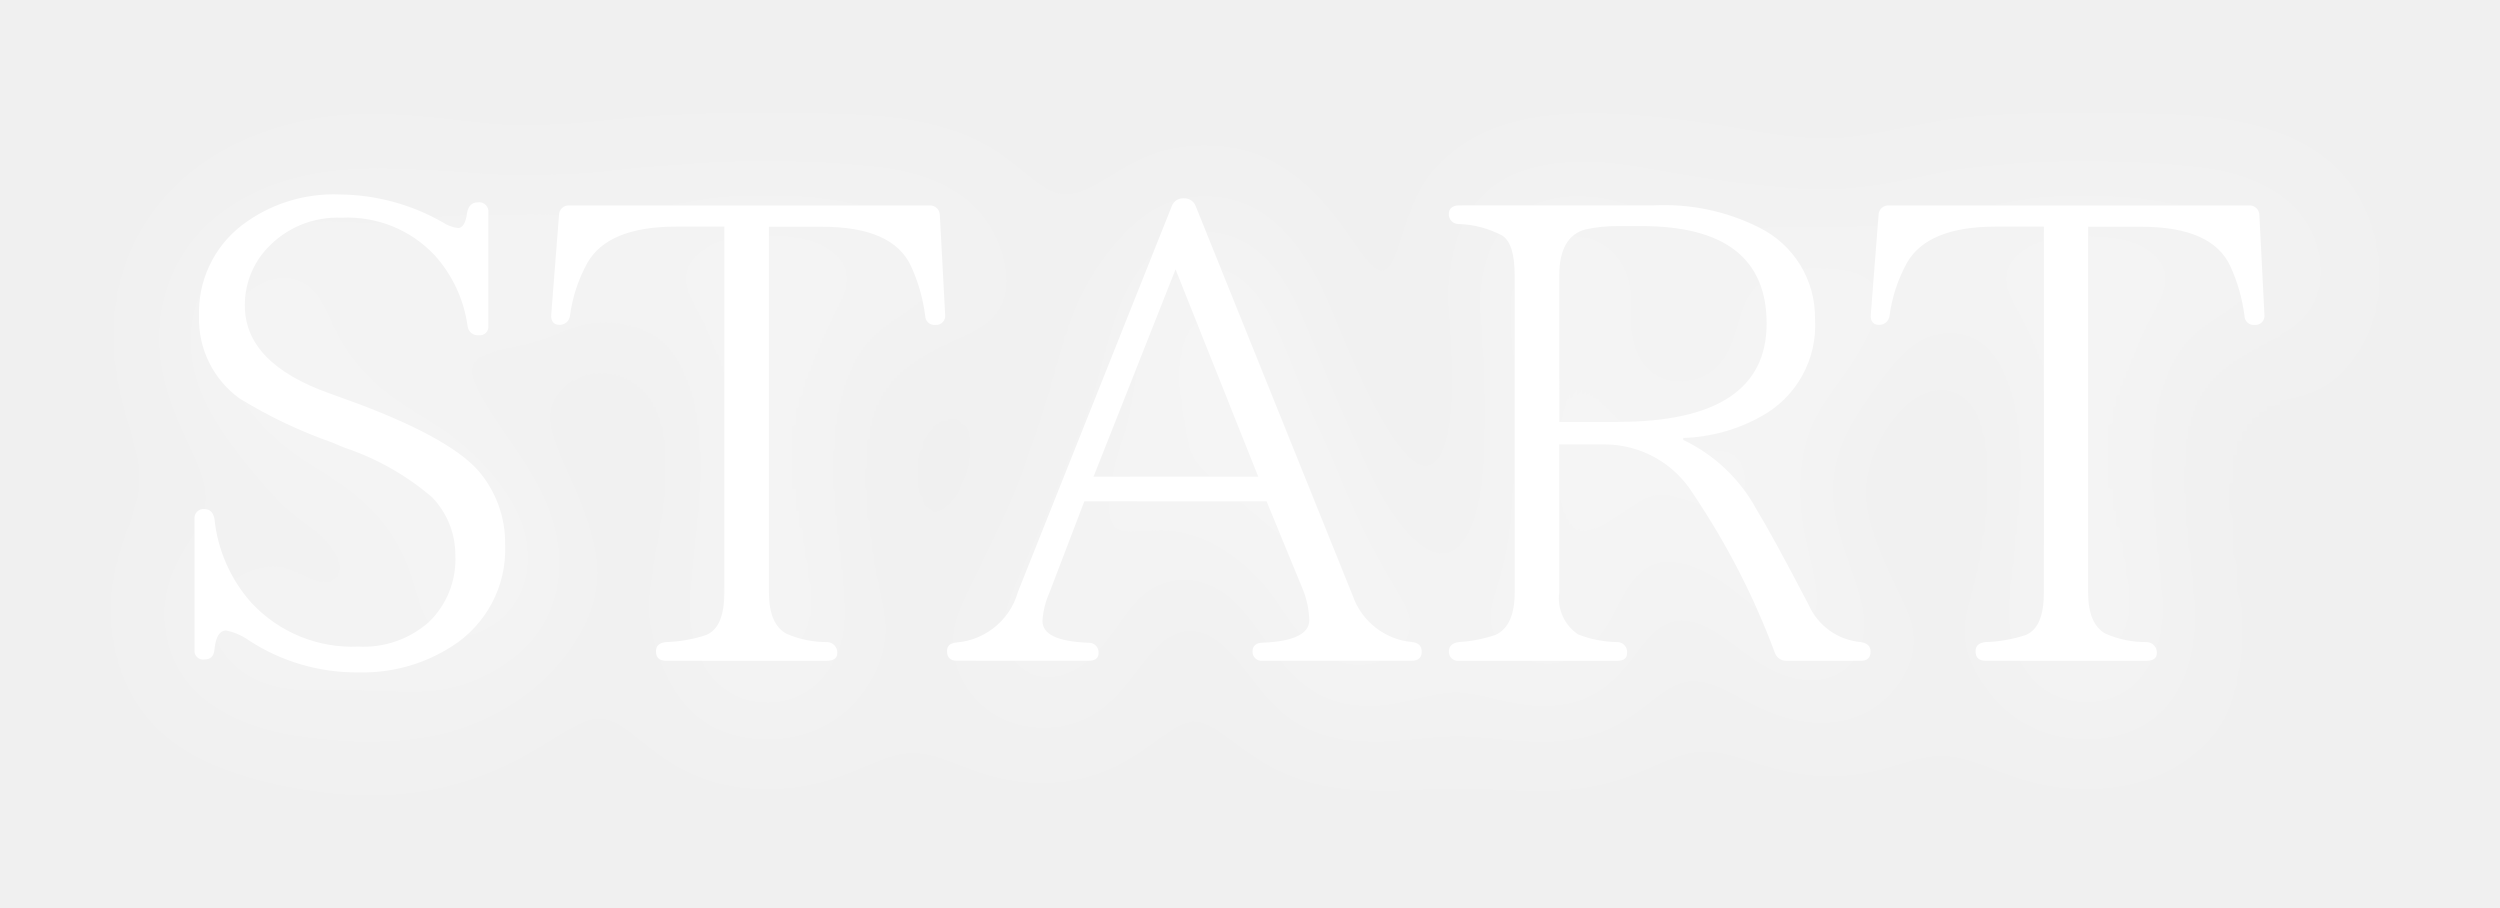
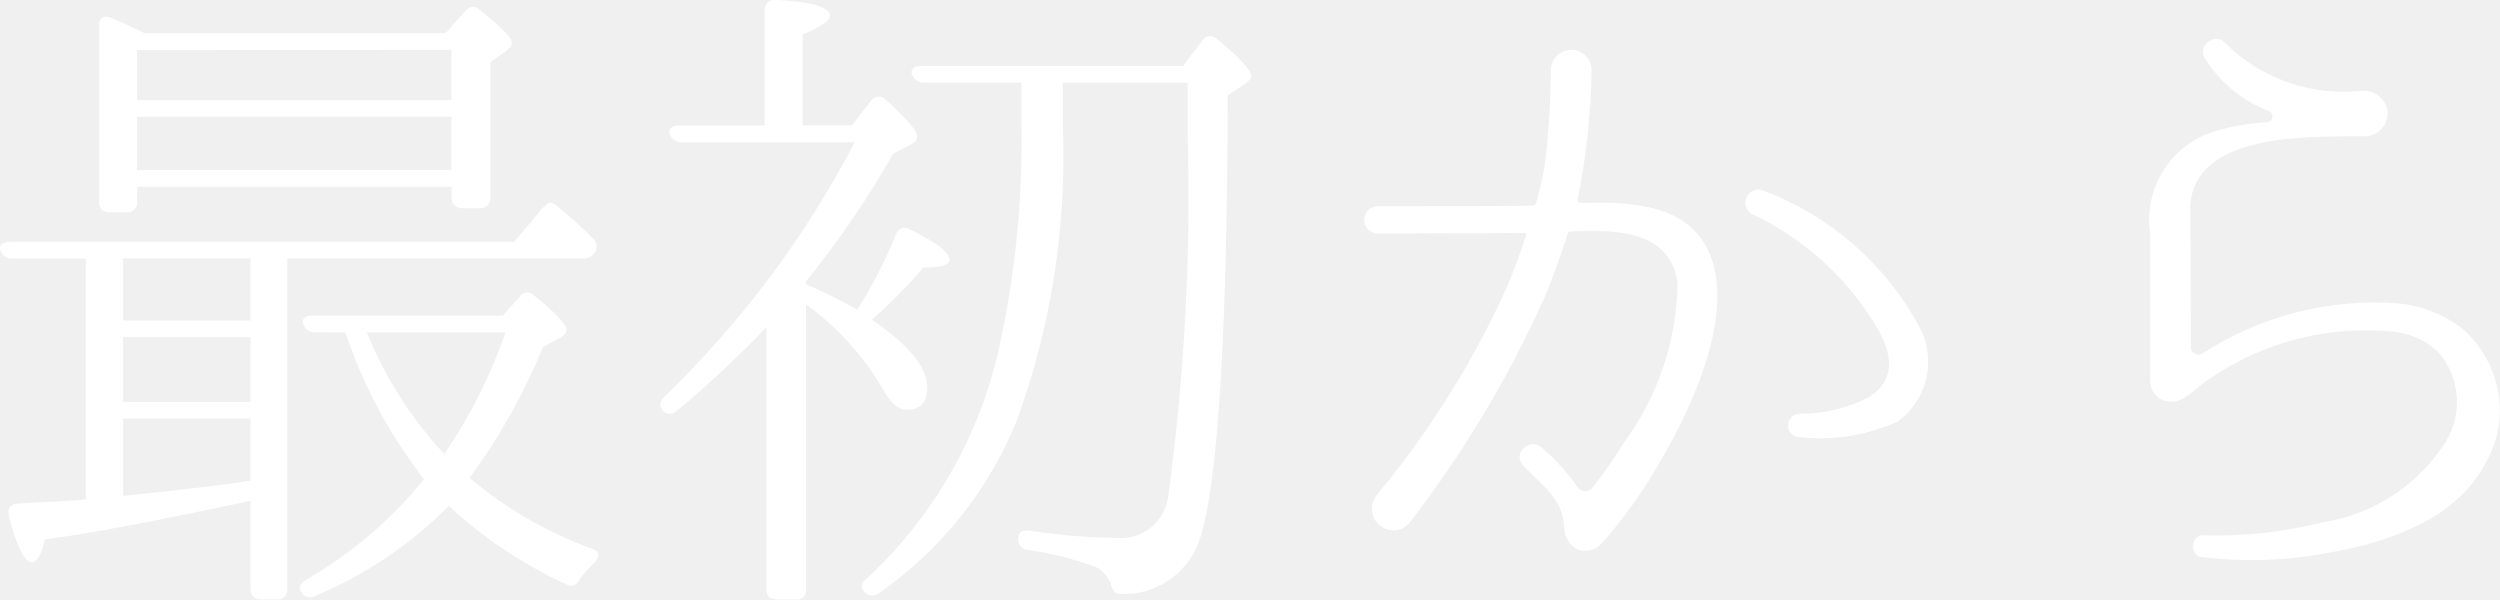
- <svg xmlns="http://www.w3.org/2000/svg" width="122.106" height="44.344" viewBox="0 0 122.106 44.344">
+ <svg xmlns="http://www.w3.org/2000/svg" width="57.172" height="13.707" viewBox="0 0 57.172 13.707">
  <defs>
-     <style>.a{fill:#fff;}.b{filter:url(#a);}</style>
-     <filter id="a" x="0" y="0" width="122.106" height="44.344" filterUnits="userSpaceOnUse">
-       <feOffset dx="1" dy="1" input="SourceAlpha" />
-       <feGaussianBlur stdDeviation="3.5" result="b" />
-       <feFlood flood-color="#fff" />
-       <feComposite operator="in" in2="b" />
-       <feComposite in="SourceGraphic" />
-     </filter>
+     <style>.a{fill:#fff;}</style>
  </defs>
-   <g class="b" transform="matrix(1, 0, 0, 1, 0, 0)">
-     <path class="a" d="M-85.661-15.815a.418.418,0,0,0,.473-.473v-5.521a.45.45,0,0,0-.5-.5c-.315,0-.473.189-.536.5-.063.5-.221.757-.442.757a1.743,1.743,0,0,1-.757-.284,10.345,10.345,0,0,0-5.016-1.356,7.394,7.394,0,0,0-4.8,1.514A5.39,5.39,0,0,0-99.32-16.73a4.778,4.778,0,0,0,1.987,4.006,23.454,23.454,0,0,0,4.511,2.145l.6.252A12.834,12.834,0,0,1-87.932-7.9,4.042,4.042,0,0,1-86.8-5.089a4.256,4.256,0,0,1-1.325,3.312A4.808,4.808,0,0,1-91.528-.609a6.715,6.715,0,0,1-5.237-2.145,7.241,7.241,0,0,1-1.8-4.1c-.063-.315-.221-.473-.5-.473a.441.441,0,0,0-.473.5V-.452a.418.418,0,0,0,.473.473c.315,0,.473-.158.5-.5.063-.6.252-.915.568-.915a2.874,2.874,0,0,1,1.1.473A9.6,9.6,0,0,0-91.528.652,8.06,8.06,0,0,0-86.986-.609a5.592,5.592,0,0,0,2.618-4.953,5.4,5.4,0,0,0-1.356-3.691c-.978-1.073-3.092-2.24-6.435-3.439l-.789-.284c-2.745-.978-4.133-2.4-4.133-4.29a4.04,4.04,0,0,1,1.1-2.808,4.683,4.683,0,0,1,3.628-1.483,5.846,5.846,0,0,1,4.511,1.8,6.475,6.475,0,0,1,1.64,3.5A.5.5,0,0,0-85.661-15.815Zm22.524-5.868a.473.473,0,0,0-.5-.473h-17.6a.473.473,0,0,0-.5.473l-.379,4.858c-.032.315.126.5.379.5a.5.5,0,0,0,.536-.442,7.322,7.322,0,0,1,.852-2.587c.662-1.167,2.114-1.767,4.322-1.767h2.366V-3.259c0,1.136-.284,1.83-.883,2.082a6.814,6.814,0,0,1-1.956.347c-.347.032-.5.189-.5.442,0,.315.158.473.5.473h7.855c.315,0,.5-.126.5-.379a.506.506,0,0,0-.5-.536,4.827,4.827,0,0,1-1.987-.41c-.568-.315-.852-.978-.852-2.019V-21.115h2.587c2.3,0,3.754.631,4.353,1.924a8.363,8.363,0,0,1,.694,2.429.449.449,0,0,0,.5.442.441.441,0,0,0,.473-.5Zm7.508,12.776,4.006-10.126,4.038,10.126ZM-39.6-.357q0-.426-.473-.473a3.406,3.406,0,0,1-2.9-2.271l-7.666-19.022a.578.578,0,0,0-.568-.379h-.032a.578.578,0,0,0-.568.379L-59.319-3.291A3.4,3.4,0,0,1-62.6-.8h.315c-.347,0-.5.158-.5.41,0,.315.158.473.5.473h6.4c.347,0,.5-.126.5-.379a.464.464,0,0,0-.5-.5c-1.514-.063-2.24-.41-2.24-1.073a4.1,4.1,0,0,1,.347-1.388l1.7-4.448h8.9l1.767,4.29A4.337,4.337,0,0,1-45.092-1.9c0,.662-.757,1.041-2.271,1.1-.315,0-.5.158-.5.41a.441.441,0,0,0,.5.473h7.256C-39.76.085-39.6-.073-39.6-.357Zm6.719-18.392c0-1.262.442-2.019,1.293-2.24a7.2,7.2,0,0,1,1.514-.158h1.2c4.069,0,6.12,1.577,6.12,4.764s-2.429,4.8-7.287,4.8h-2.839ZM-17.678-.357c0-.284-.158-.41-.473-.473a3.073,3.073,0,0,1-2.555-1.83c-1.2-2.3-2.051-3.849-2.555-4.669A7.891,7.891,0,0,0-26.826-10.7V-10.8a8.309,8.309,0,0,0,3.786-1.041,5.061,5.061,0,0,0,2.65-4.764,4.894,4.894,0,0,0-2.745-4.48,10.307,10.307,0,0,0-5.142-1.073h-9.5c-.315,0-.5.158-.5.41a.473.473,0,0,0,.473.5,4.829,4.829,0,0,1,2.145.568c.41.284.6.915.6,1.956V-3.259q0,1.656-.946,2.082a6.837,6.837,0,0,1-1.767.347c-.315.032-.5.189-.5.442a.441.441,0,0,0,.5.473h7.729q.473,0,.473-.379a.481.481,0,0,0-.473-.536,5.312,5.312,0,0,1-1.924-.379,2.118,2.118,0,0,1-.915-2.051v-7.224h2.24a5.1,5.1,0,0,1,4.29,2.4A36.866,36.866,0,0,1-22.347-.294a.578.578,0,0,0,.568.379h3.628C-17.836.085-17.678-.073-17.678-.357ZM1.313-21.683a.473.473,0,0,0-.5-.473h-17.6a.473.473,0,0,0-.5.473l-.379,4.858c-.032.315.126.5.379.5a.5.5,0,0,0,.536-.442,7.322,7.322,0,0,1,.852-2.587c.662-1.167,2.114-1.767,4.322-1.767h2.366V-3.259c0,1.136-.284,1.83-.883,2.082a6.814,6.814,0,0,1-1.956.347c-.347.032-.5.189-.5.442,0,.315.158.473.5.473h7.855c.315,0,.5-.126.5-.379a.506.506,0,0,0-.5-.536A4.827,4.827,0,0,1-6.2-1.24c-.568-.315-.852-.978-.852-2.019V-21.115H-4.46c2.3,0,3.754.631,4.353,1.924a8.363,8.363,0,0,1,.694,2.429.449.449,0,0,0,.5.442.441.441,0,0,0,.473-.5Z" transform="translate(109.04 32.19)" />
-   </g>
+   <path class="a" d="M-53.451-1.4c-.443.076-1.42.2-2.916.351V-2.819h2.916Zm0-1.8h-2.916V-4.681h2.916Zm-2.916-3.282h2.916v1.42h-2.916Zm2.916,7.556a.214.214,0,0,0,.229.244h.382a.214.214,0,0,0,.229-.244V-6.483h6.762A.272.272,0,0,0-45.59-6.6a.241.241,0,0,0-.031-.336c-.275-.275-.55-.519-.809-.733a.246.246,0,0,0-.107-.061c-.046-.061-.122-.015-.229.092l-.656.778H-58.946c-.183,0-.259.076-.229.183a.263.263,0,0,0,.275.2h1.679v5.51q-.55.046-1.557.092c-.168.015-.244.122-.2.275.183.717.351,1.069.534,1.069.107,0,.214-.183.29-.519,1.587-.229,3.083-.55,4.488-.84.092-.031.168-.031.214-.046Zm5.831-5.862a11.6,11.6,0,0,1-1.4,2.778,8.862,8.862,0,0,1-1.771-2.778Zm-3.663,0a11.416,11.416,0,0,0,1.8,3.358,9.8,9.8,0,0,1-2.7,2.3c-.137.076-.183.183-.107.275a.228.228,0,0,0,.321.092A9.442,9.442,0,0,0-48.917-.82,10.308,10.308,0,0,0-46.246.966.213.213,0,0,0-45.925.86,2.507,2.507,0,0,1-45.59.478c.137-.137.122-.259-.061-.321a9.262,9.262,0,0,1-2.793-1.618,13.725,13.725,0,0,0,1.679-2.992l.4-.214c.092-.061.137-.107.137-.183q0-.183-.733-.778A.207.207,0,0,0-47.3-5.6l-.382.427h-4.35c-.168,0-.259.076-.214.2a.267.267,0,0,0,.275.183ZM-56.046-8.5V-9.719h7.19V-8.5Zm7.19-2.748V-10.1h-7.19v-1.145Zm-7.022-.382c-.305-.153-.565-.275-.763-.351-.168-.076-.275,0-.275.183V-7.78a.214.214,0,0,0,.229.244h.4a.225.225,0,0,0,.244-.244v-.336h7.19v.244a.225.225,0,0,0,.244.244h.4a.225.225,0,0,0,.244-.244v-3.1l.351-.244c.076-.061.137-.122.137-.2,0-.107-.244-.366-.733-.748a.216.216,0,0,0-.336.031l-.443.5Zm15.127,5.678a21.379,21.379,0,0,0,2-2.931l.427-.214a.214.214,0,0,0,.122-.168c0-.122-.229-.4-.717-.84a.215.215,0,0,0-.351.031l-.427.55h-1.13V-11.6c.427-.183.626-.321.626-.427q0-.3-1.236-.366a.229.229,0,0,0-.259.244V-9.52h-1.954c-.168,0-.259.076-.214.2a.279.279,0,0,0,.275.183h3.953a22.427,22.427,0,0,1-4.35,5.816c-.107.107-.122.2-.061.29a.22.22,0,0,0,.336.046A24.741,24.741,0,0,0-41.651-4.91v6c0,.153.076.229.244.229h.427a.2.2,0,0,0,.229-.229V-5.429A6.219,6.219,0,0,1-39-3.506c.183.336.366.488.55.488.321,0,.473-.168.473-.519,0-.443-.412-.962-1.267-1.542a10.89,10.89,0,0,0,1.175-1.191q.6,0,.6-.183c0-.168-.305-.4-.9-.687a.208.208,0,0,0-.321.107,10.826,10.826,0,0,1-.885,1.725,12.031,12.031,0,0,0-1.175-.58ZM-32.02-10.5v1.221a50.948,50.948,0,0,1-.443,8.228,1.087,1.087,0,0,1-1.175.962,13.465,13.465,0,0,1-2-.168c-.168-.015-.259.046-.259.183a.233.233,0,0,0,.229.259,7.953,7.953,0,0,1,1.526.382.688.688,0,0,1,.366.412c.046.153.107.229.259.214A1.815,1.815,0,0,0-31.852.2c.473-.9.733-4.366.748-10.41l.412-.275c.076-.061.122-.107.122-.168,0-.122-.244-.412-.778-.84a.207.207,0,0,0-.336.031l-.443.58h-5.968c-.183,0-.275.076-.229.2a.3.3,0,0,0,.29.183h2.213V-9.49a22.008,22.008,0,0,1-.5,5.007A10.234,10.234,0,0,1-39.362.844c-.122.092-.137.2-.061.29a.241.241,0,0,0,.336.046,8.91,8.91,0,0,0,3.144-3.908,17.654,17.654,0,0,0,1.069-6.732V-10.5Zm16.7,5.526A6.752,6.752,0,0,0-18.877-8.04a.3.3,0,0,0-.259.534,6.592,6.592,0,0,1,2.916,2.671c.321.58.382,1.145-.214,1.526a3.418,3.418,0,0,1-1.618.382.268.268,0,0,0,.015.534,4.333,4.333,0,0,0,2.244-.351A1.687,1.687,0,0,0-15.32-4.972ZM-23.059-7.75c-.031,0-.046-.031-.046-.061a16.34,16.34,0,0,0,.321-2.946.466.466,0,1,0-.931-.015,18.678,18.678,0,0,1-.137,2.152,7.693,7.693,0,0,1-.2.87.078.078,0,0,1-.076.061c-.122.015-3.541.015-3.541.015a.313.313,0,1,0,0,.626l3.343-.015c.031,0,.061.031.046.061-.137.412-.29.824-.458,1.221a20.888,20.888,0,0,1-2.824,4.549c-.046.061-.107.122-.168.214a.484.484,0,0,0,.122.656.478.478,0,0,0,.687-.107,25.492,25.492,0,0,0,3.053-5.1c.2-.473.382-.977.534-1.465,0-.031.046-.061.076-.061,1.114-.061,2.3.015,2.442,1.191a6.318,6.318,0,0,1-1.236,3.648,10.835,10.835,0,0,1-.7,1.007.214.214,0,0,1-.351,0,5.093,5.093,0,0,0-.611-.717l-.2-.183c-.275-.259-.7.137-.427.412l.2.2c.488.473.7.687.733,1.236a.607.607,0,0,0,.168.382A.465.465,0,0,0-22.571.05l.015-.015a5.626,5.626,0,0,0,.4-.473,10.774,10.774,0,0,0,.9-1.328c.824-1.374,1.939-3.816.977-5.175C-20.861-7.719-21.93-7.78-23.059-7.75ZM-2.04-2.636A2.491,2.491,0,0,0-2.9-4.9a2.86,2.86,0,0,0-1.42-.55A7.208,7.208,0,0,0-8.818-4.3a.175.175,0,0,1-.259-.137L-9.092-7.7c.122-1.633,2.61-1.572,3.984-1.572A.528.528,0,0,0-4.589-9.9a.56.56,0,0,0-.611-.412,3.825,3.825,0,0,1-3.1-1.1c-.214-.259-.672.092-.443.382A3.024,3.024,0,0,0-7.276-9.841a.132.132,0,0,1-.046.244,5.13,5.13,0,0,0-1.114.183,2.12,2.12,0,0,0-1.572,2.381v3.358a.476.476,0,0,0,.473.473c.321.015.565-.321.809-.473A6.309,6.309,0,0,1-4.406-4.8,1.7,1.7,0,0,1-3.4-4.315a1.746,1.746,0,0,1,.168,2A4.073,4.073,0,0,1-6.1-.438a9.76,9.76,0,0,1-2.671.29c-.305-.046-.366.473-.046.5H-8.8A9.36,9.36,0,0,0-5.917.249c1.5-.259,2.977-.84,3.6-2.091A2.454,2.454,0,0,0-2.04-2.636Z" transform="translate(59.181 12.39)" />
</svg>
